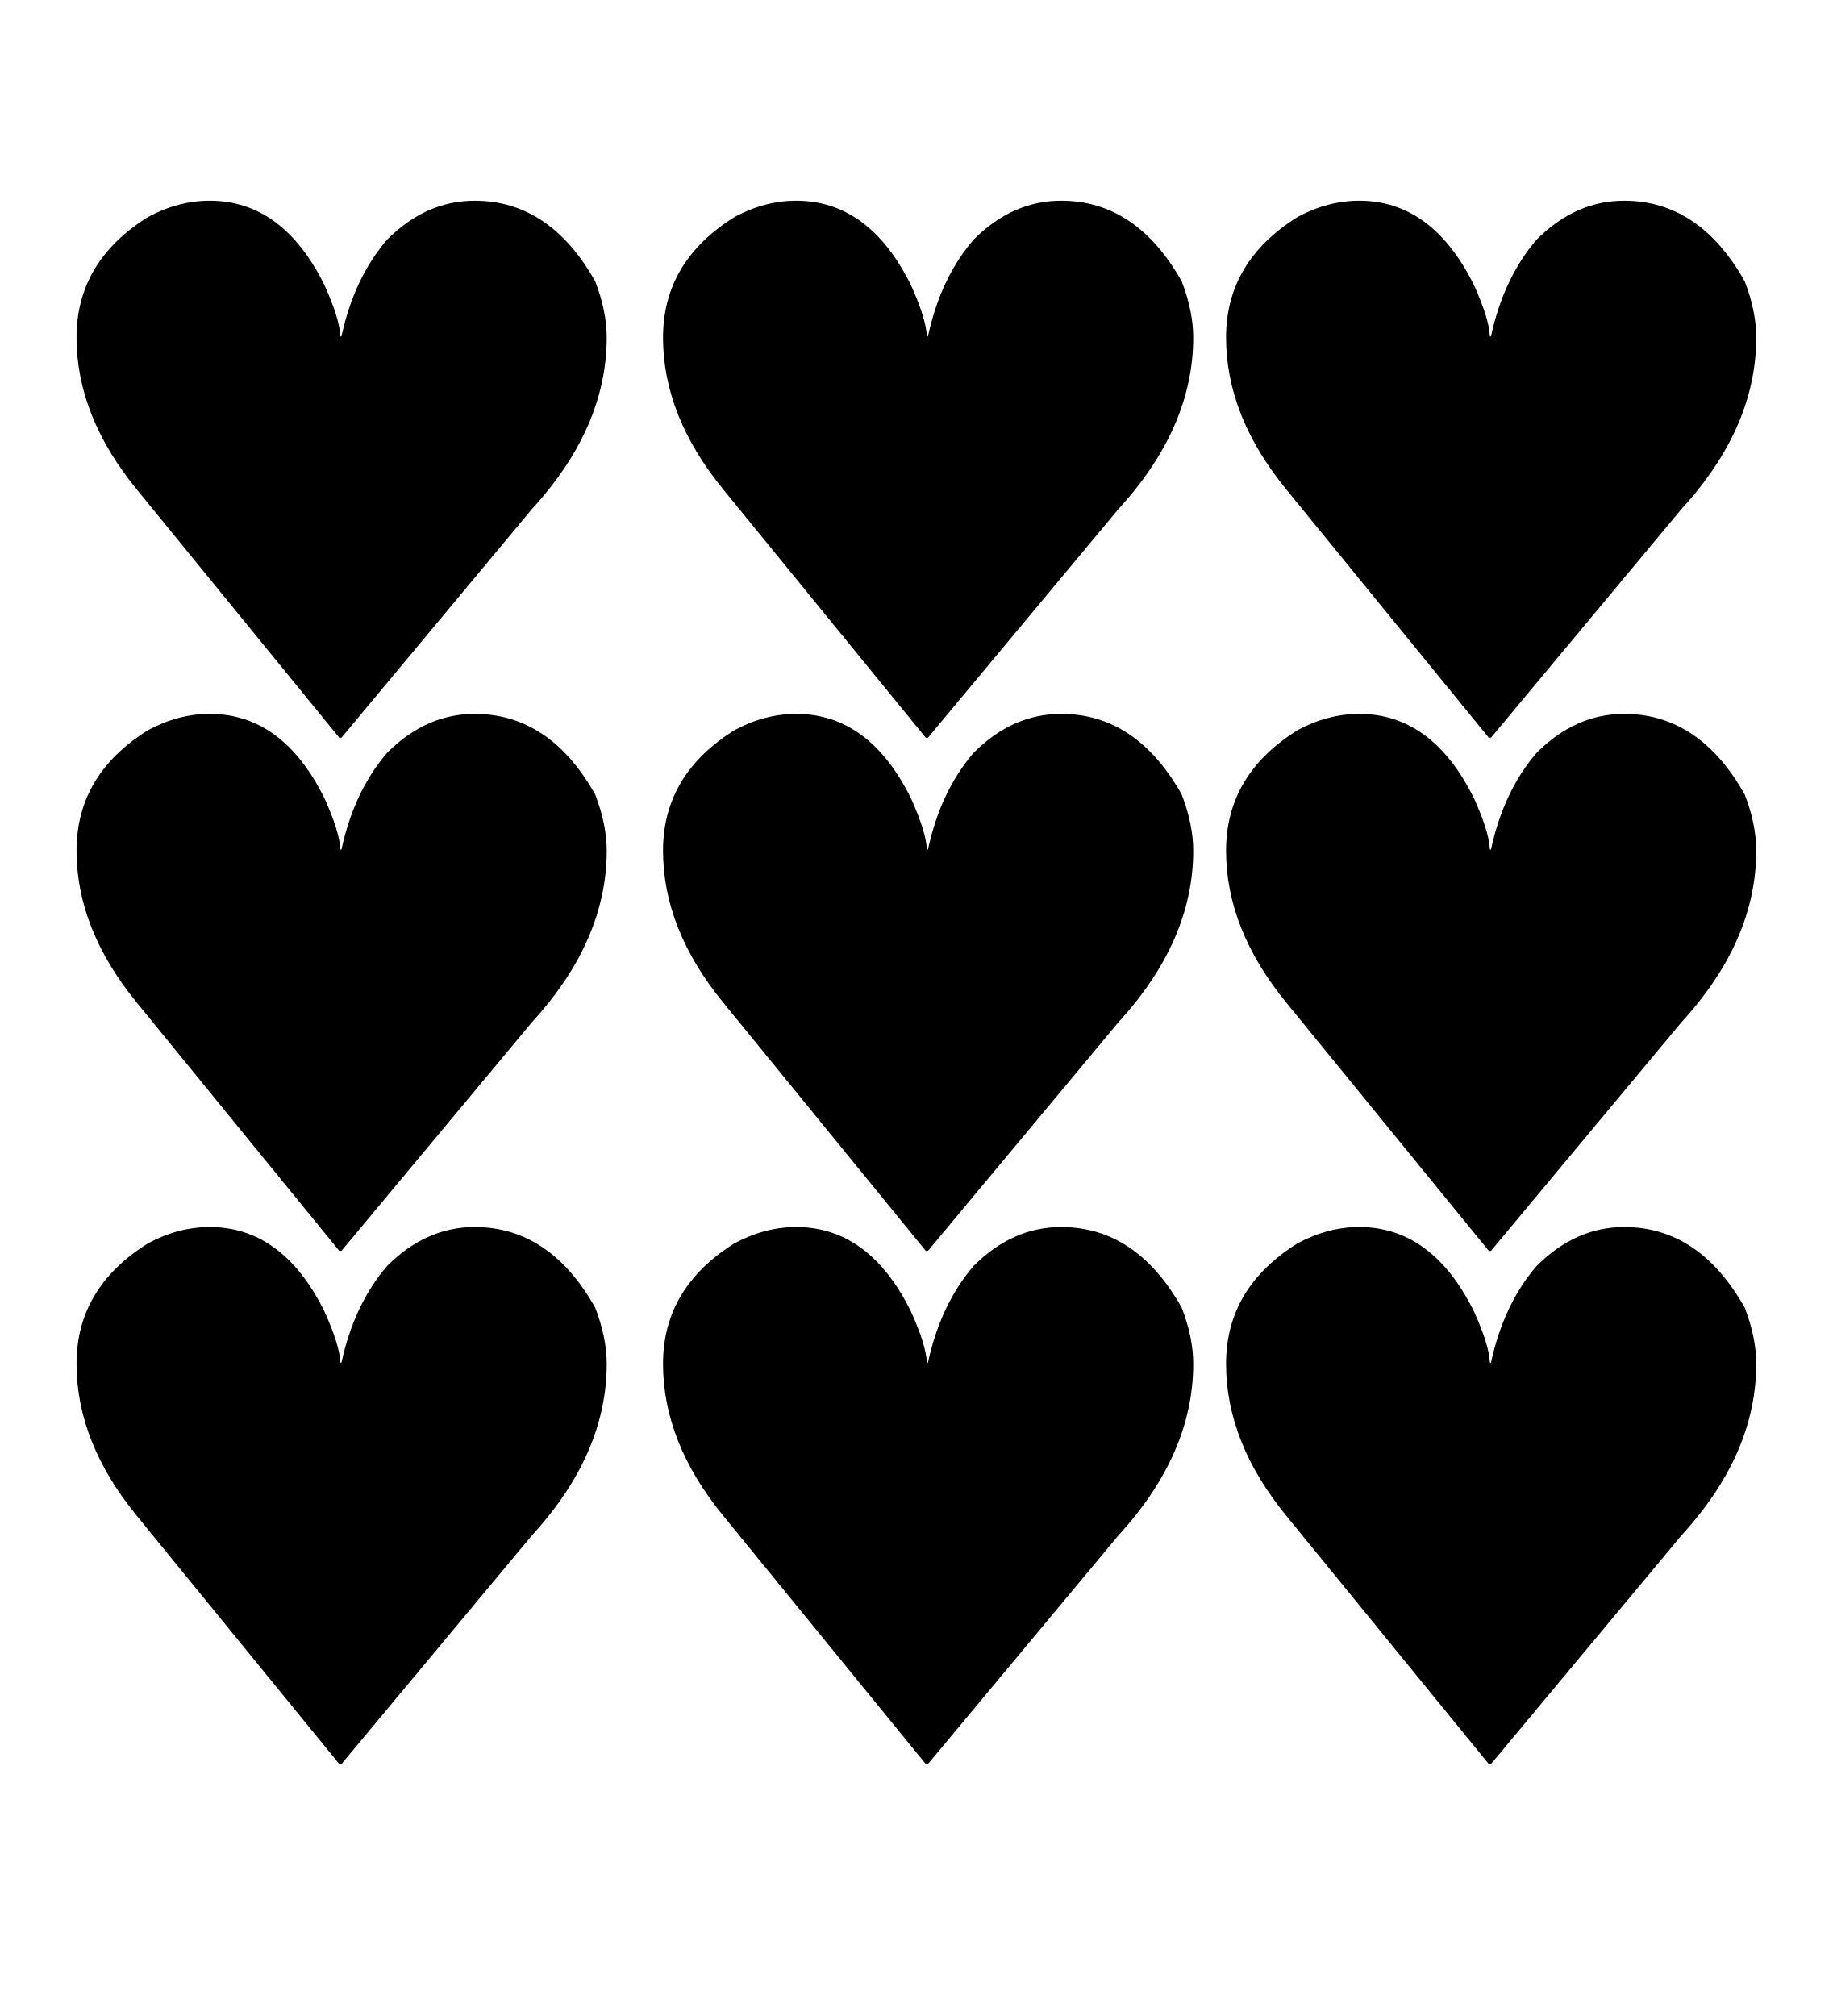
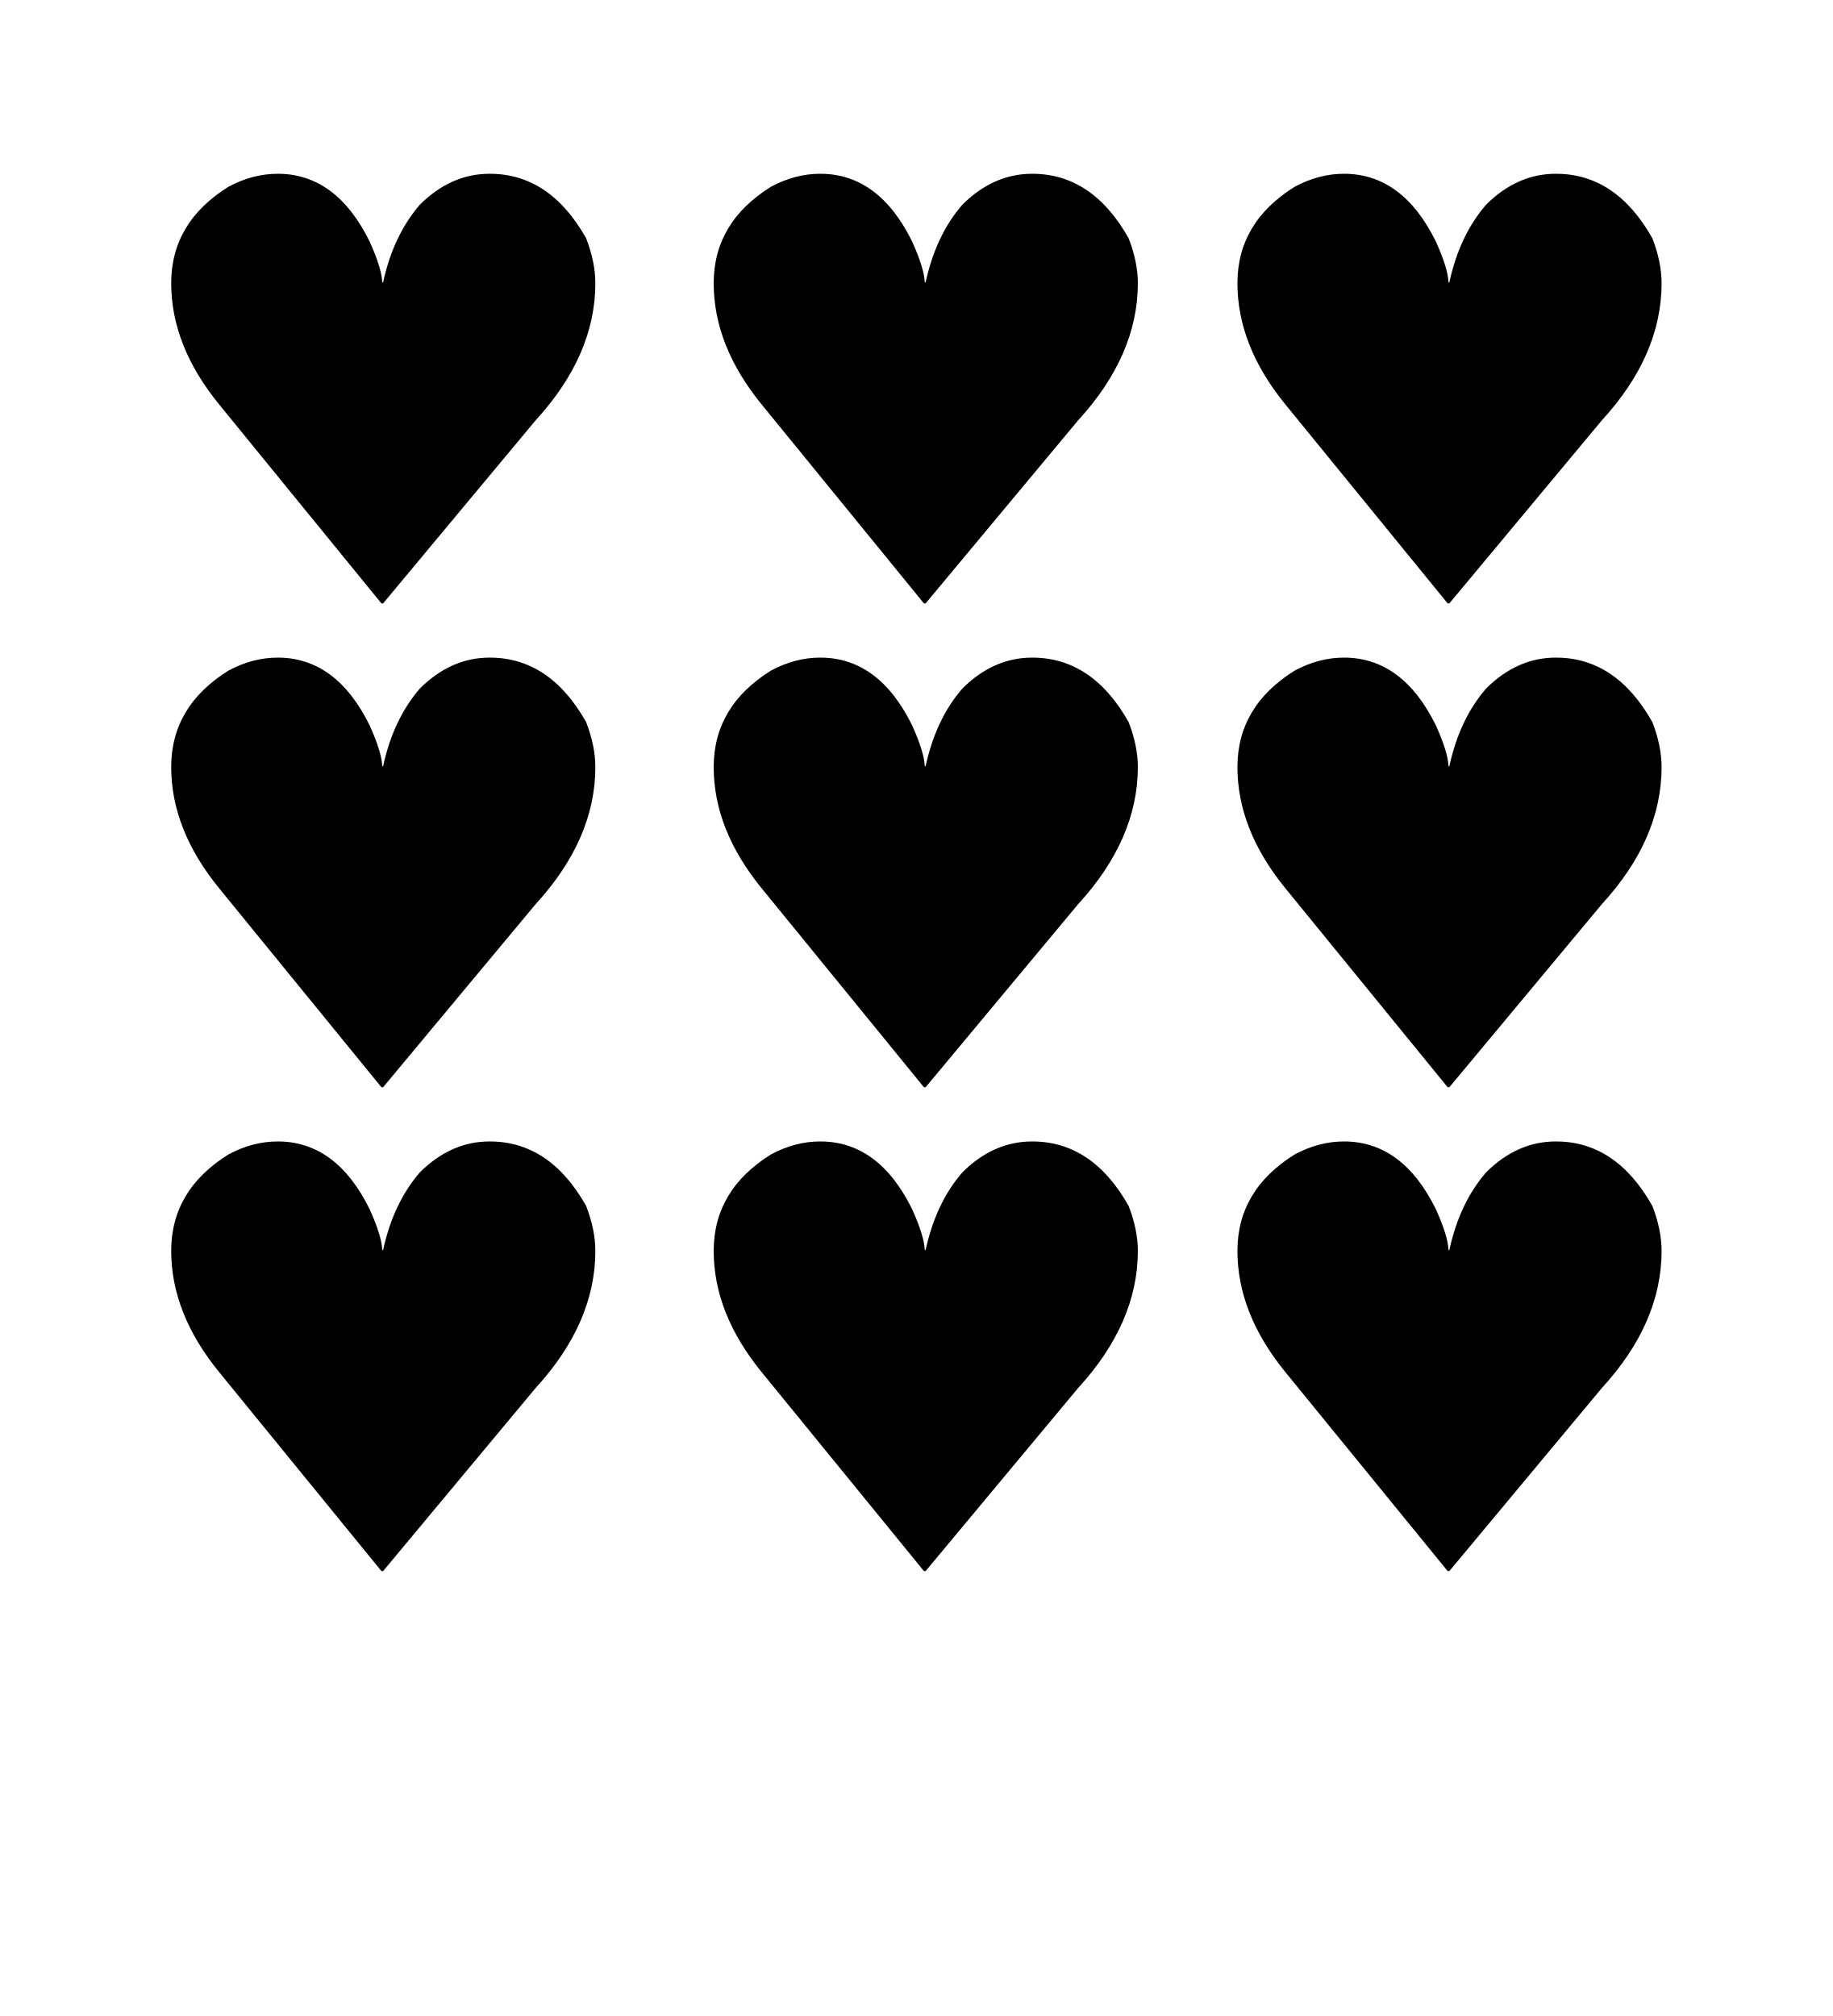
<svg xmlns="http://www.w3.org/2000/svg" viewBox="0 0 100 110" version="1.1" id="svg23">
  <defs id="defs27" />
-   <g aria-label="♥" style="font-style:normal;font-variant:normal;font-weight:normal;font-stretch:normal;font-size:16px;line-height:1;font-family:sans-serif;-inkscape-font-specification:'sans-serif, Normal';font-variant-ligatures:normal;font-variant-position:normal;font-variant-caps:normal;font-variant-numeric:normal;font-variant-alternates:normal;text-indent:0;text-align:center;text-decoration:none;text-decoration-line:none;text-decoration-style:solid;text-decoration-color:#000000;letter-spacing:0px;word-spacing:0px;text-transform:none;writing-mode:lr-tb;direction:ltr;text-orientation:mixed;dominant-baseline:auto;baseline-shift:baseline;text-anchor:middle;white-space:normal;shape-padding:0;opacity:1;vector-effect:none;fill:#000000;fill-opacity:1;stroke:none;stroke-width:3.981;stroke-linecap:butt;stroke-linejoin:miter;stroke-miterlimit:4;stroke-dasharray:none;stroke-dashoffset:0;stroke-opacity:1" id="text1423-3" transform="matrix(0.2511751,0,0,0.2511751,111.8002,59.08453)">
-     <path d="M -272.152,-80.156 Q -256.28,-80.156 -247.21,-61.782 -243.926,-54.511 -243.77,-50.679 H -243.535 Q -240.799,-63.346 -233.605,-71.712 -225.161,-80.156 -214.606,-80.156 -198.264,-80.156 -188.413,-62.642 -185.911,-56.153 -185.911,-50.445 -185.911,-30.898 -202.174,-13.149 L -243.535,36.5 H -244.004 L -287.946,-17.371 Q -301.081,-33.4 -301.081,-50.445 -301.081,-66.942 -285.522,-76.638 -278.954,-80.156 -272.152,-80.156 Z" style="stroke:none;stroke-width:3.981;stroke-opacity:1" id="path1425-8" />
+   <g aria-label="♥" style="font-style:normal;font-variant:normal;font-weight:normal;font-stretch:normal;font-size:16px;line-height:1;font-family:sans-serif;-inkscape-font-specification:'sans-serif, Normal';font-variant-ligatures:normal;font-variant-position:normal;font-variant-caps:normal;font-variant-numeric:normal;font-variant-alternates:normal;text-indent:0;text-align:center;text-decoration:none;text-decoration-line:none;text-decoration-style:solid;text-decoration-color:#000000;letter-spacing:0px;word-spacing:0px;text-transform:none;writing-mode:lr-tb;direction:ltr;text-orientation:mixed;dominant-baseline:auto;baseline-shift:baseline;text-anchor:middle;white-space:normal;shape-padding:0;opacity:1;vector-effect:none;fill:#000000;fill-opacity:1;stroke:none;stroke-width:3.981;stroke-linecap:butt;stroke-linejoin:miter;stroke-miterlimit:4;stroke-dasharray:none;stroke-dashoffset:0;stroke-opacity:1" id="text1423-3" transform="matrix(0.2009401,0,0,0.2009401,99.44012,51.98799)">
+     <path d="m -272.152,-80.156 q 15.872,0 24.942,18.374 3.284,7.271 3.44,11.103 h 0.235 q 2.737,-12.666 9.93,-21.033 8.444,-8.444 19,-8.444 16.341,0 26.193,17.514 2.502,6.49 2.502,12.197 0,19.547 -16.263,37.296 l -41.361,49.649 h -0.469 l -43.942,-53.871 q -13.136,-16.029 -13.136,-33.073 0,-16.498 15.559,-26.193 6.568,-3.518 13.37,-3.518 z" style="stroke:none;stroke-width:3.981;stroke-opacity:1" id="path1425-8" />
  </g>
-   <g aria-label="♥" style="font-style:normal;font-variant:normal;font-weight:normal;font-stretch:normal;font-size:16px;line-height:1;font-family:sans-serif;-inkscape-font-specification:'sans-serif, Normal';font-variant-ligatures:normal;font-variant-position:normal;font-variant-caps:normal;font-variant-numeric:normal;font-variant-alternates:normal;text-indent:0;text-align:center;text-decoration:none;text-decoration-line:none;text-decoration-style:solid;text-decoration-color:#000000;letter-spacing:0px;word-spacing:0px;text-transform:none;writing-mode:lr-tb;direction:ltr;text-orientation:mixed;dominant-baseline:auto;baseline-shift:baseline;text-anchor:middle;white-space:normal;shape-padding:0;opacity:1;vector-effect:none;fill:#000000;fill-opacity:1;stroke:none;stroke-width:3.981;stroke-linecap:butt;stroke-linejoin:miter;stroke-miterlimit:4;stroke-dasharray:none;stroke-dashoffset:0;stroke-opacity:1" id="text1423-7-60" transform="matrix(0.2511751,0,0,0.2511751,142.5202,59.08453)">
-     <path d="M -272.152,-80.156 Q -256.28,-80.156 -247.21,-61.782 -243.926,-54.511 -243.77,-50.679 H -243.535 Q -240.799,-63.346 -233.605,-71.712 -225.161,-80.156 -214.606,-80.156 -198.264,-80.156 -188.413,-62.642 -185.911,-56.153 -185.911,-50.445 -185.911,-30.898 -202.174,-13.149 L -243.535,36.5 H -244.004 L -287.946,-17.371 Q -301.081,-33.4 -301.081,-50.445 -301.081,-66.942 -285.522,-76.638 -278.954,-80.156 -272.152,-80.156 Z" style="stroke:none;stroke-width:3.981;stroke-opacity:1" id="path1425-4-48" />
+   <g aria-label="♥" style="font-style:normal;font-variant:normal;font-weight:normal;font-stretch:normal;font-size:16px;line-height:1;font-family:sans-serif;-inkscape-font-specification:'sans-serif, Normal';font-variant-ligatures:normal;font-variant-position:normal;font-variant-caps:normal;font-variant-numeric:normal;font-variant-alternates:normal;text-indent:0;text-align:center;text-decoration:none;text-decoration-line:none;text-decoration-style:solid;text-decoration-color:#000000;letter-spacing:0px;word-spacing:0px;text-transform:none;writing-mode:lr-tb;direction:ltr;text-orientation:mixed;dominant-baseline:auto;baseline-shift:baseline;text-anchor:middle;white-space:normal;shape-padding:0;opacity:1;vector-effect:none;fill:#000000;fill-opacity:1;stroke:none;stroke-width:3.981;stroke-linecap:butt;stroke-linejoin:miter;stroke-miterlimit:4;stroke-dasharray:none;stroke-dashoffset:0;stroke-opacity:1" id="text1423-7-60" transform="matrix(0.2009401,0,0,0.2009401,128.0161,51.98799)">
+     <path d="m -272.152,-80.156 q 15.872,0 24.942,18.374 3.284,7.271 3.44,11.103 h 0.235 q 2.737,-12.666 9.93,-21.033 8.444,-8.444 19,-8.444 16.341,0 26.193,17.514 2.502,6.49 2.502,12.197 0,19.547 -16.263,37.296 l -41.361,49.649 h -0.469 l -43.942,-53.871 q -13.136,-16.029 -13.136,-33.073 0,-16.498 15.559,-26.193 6.568,-3.518 13.37,-3.518 z" style="stroke:none;stroke-width:3.981;stroke-opacity:1" id="path1425-4-48" />
  </g>
-   <g aria-label="♥" style="font-style:normal;font-variant:normal;font-weight:normal;font-stretch:normal;font-size:16px;line-height:1;font-family:sans-serif;-inkscape-font-specification:'sans-serif, Normal';font-variant-ligatures:normal;font-variant-position:normal;font-variant-caps:normal;font-variant-numeric:normal;font-variant-alternates:normal;text-indent:0;text-align:center;text-decoration:none;text-decoration-line:none;text-decoration-style:solid;text-decoration-color:#000000;letter-spacing:0px;word-spacing:0px;text-transform:none;writing-mode:lr-tb;direction:ltr;text-orientation:mixed;dominant-baseline:auto;baseline-shift:baseline;text-anchor:middle;white-space:normal;shape-padding:0;opacity:1;vector-effect:none;fill:#000000;fill-opacity:1;stroke:none;stroke-width:3.981;stroke-linecap:butt;stroke-linejoin:miter;stroke-miterlimit:4;stroke-dasharray:none;stroke-dashoffset:0;stroke-opacity:1" id="text1423-3-8" transform="matrix(0.2511751,0,0,0.2511751,79.80015,59.08453)">
-     <path d="M -272.152,-80.156 Q -256.28,-80.156 -247.21,-61.782 -243.926,-54.511 -243.77,-50.679 H -243.535 Q -240.799,-63.346 -233.605,-71.712 -225.161,-80.156 -214.606,-80.156 -198.264,-80.156 -188.413,-62.642 -185.911,-56.153 -185.911,-50.445 -185.911,-30.898 -202.174,-13.149 L -243.535,36.5 H -244.004 L -287.946,-17.371 Q -301.081,-33.4 -301.081,-50.445 -301.081,-66.942 -285.522,-76.638 -278.954,-80.156 -272.152,-80.156 Z" style="stroke:none;stroke-width:3.981;stroke-opacity:1" id="path1425-8-8" />
+   <g aria-label="♥" style="font-style:normal;font-variant:normal;font-weight:normal;font-stretch:normal;font-size:16px;line-height:1;font-family:sans-serif;-inkscape-font-specification:'sans-serif, Normal';font-variant-ligatures:normal;font-variant-position:normal;font-variant-caps:normal;font-variant-numeric:normal;font-variant-alternates:normal;text-indent:0;text-align:center;text-decoration:none;text-decoration-line:none;text-decoration-style:solid;text-decoration-color:#000000;letter-spacing:0px;word-spacing:0px;text-transform:none;writing-mode:lr-tb;direction:ltr;text-orientation:mixed;dominant-baseline:auto;baseline-shift:baseline;text-anchor:middle;white-space:normal;shape-padding:0;opacity:1;vector-effect:none;fill:#000000;fill-opacity:1;stroke:none;stroke-width:3.981;stroke-linecap:butt;stroke-linejoin:miter;stroke-miterlimit:4;stroke-dasharray:none;stroke-dashoffset:0;stroke-opacity:1" id="text1423-3-8" transform="matrix(0.2009401,0,0,0.2009401,69.84012,51.98799)">
+     <path d="m -272.152,-80.156 q 15.872,0 24.942,18.374 3.284,7.271 3.44,11.103 h 0.235 q 2.737,-12.666 9.93,-21.033 8.444,-8.444 19,-8.444 16.341,0 26.193,17.514 2.502,6.49 2.502,12.197 0,19.547 -16.263,37.296 l -41.361,49.649 h -0.469 l -43.942,-53.871 q -13.136,-16.029 -13.136,-33.073 0,-16.498 15.559,-26.193 6.568,-3.518 13.37,-3.518 z" style="stroke:none;stroke-width:3.981;stroke-opacity:1" id="path1425-8-8" />
  </g>
-   <g aria-label="♥" style="font-style:normal;font-variant:normal;font-weight:normal;font-stretch:normal;font-size:16px;line-height:1;font-family:sans-serif;-inkscape-font-specification:'sans-serif, Normal';font-variant-ligatures:normal;font-variant-position:normal;font-variant-caps:normal;font-variant-numeric:normal;font-variant-alternates:normal;text-indent:0;text-align:center;text-decoration:none;text-decoration-line:none;text-decoration-style:solid;text-decoration-color:#000000;letter-spacing:0px;word-spacing:0px;text-transform:none;writing-mode:lr-tb;direction:ltr;text-orientation:mixed;dominant-baseline:auto;baseline-shift:baseline;text-anchor:middle;white-space:normal;shape-padding:0;opacity:1;vector-effect:none;fill:#000000;fill-opacity:1;stroke:none;stroke-width:3.981;stroke-linecap:butt;stroke-linejoin:miter;stroke-miterlimit:4;stroke-dasharray:none;stroke-dashoffset:0;stroke-opacity:1" id="text1423-3-9" transform="matrix(0.2511751,0,0,0.2511751,111.8002,31.08453)">
-     <path d="M -272.152,-80.156 Q -256.28,-80.156 -247.21,-61.782 -243.926,-54.511 -243.77,-50.679 H -243.535 Q -240.799,-63.346 -233.605,-71.712 -225.161,-80.156 -214.606,-80.156 -198.264,-80.156 -188.413,-62.642 -185.911,-56.153 -185.911,-50.445 -185.911,-30.898 -202.174,-13.149 L -243.535,36.5 H -244.004 L -287.946,-17.371 Q -301.081,-33.4 -301.081,-50.445 -301.081,-66.942 -285.522,-76.638 -278.954,-80.156 -272.152,-80.156 Z" style="stroke:none;stroke-width:3.981;stroke-opacity:1" id="path1425-8-7" />
+   <g aria-label="♥" style="font-style:normal;font-variant:normal;font-weight:normal;font-stretch:normal;font-size:16px;line-height:1;font-family:sans-serif;-inkscape-font-specification:'sans-serif, Normal';font-variant-ligatures:normal;font-variant-position:normal;font-variant-caps:normal;font-variant-numeric:normal;font-variant-alternates:normal;text-indent:0;text-align:center;text-decoration:none;text-decoration-line:none;text-decoration-style:solid;text-decoration-color:#000000;letter-spacing:0px;word-spacing:0px;text-transform:none;writing-mode:lr-tb;direction:ltr;text-orientation:mixed;dominant-baseline:auto;baseline-shift:baseline;text-anchor:middle;white-space:normal;shape-padding:0;opacity:1;vector-effect:none;fill:#000000;fill-opacity:1;stroke:none;stroke-width:3.981;stroke-linecap:butt;stroke-linejoin:miter;stroke-miterlimit:4;stroke-dasharray:none;stroke-dashoffset:0;stroke-opacity:1" id="text1423-3-9" transform="matrix(0.2009401,0,0,0.2009401,99.44012,25.58799)">
+     <path d="m -272.152,-80.156 q 15.872,0 24.942,18.374 3.284,7.271 3.44,11.103 h 0.235 q 2.737,-12.666 9.93,-21.033 8.444,-8.444 19,-8.444 16.341,0 26.193,17.514 2.502,6.49 2.502,12.197 0,19.547 -16.263,37.296 l -41.361,49.649 h -0.469 l -43.942,-53.871 q -13.136,-16.029 -13.136,-33.073 0,-16.498 15.559,-26.193 6.568,-3.518 13.37,-3.518 z" style="stroke:none;stroke-width:3.981;stroke-opacity:1" id="path1425-8-7" />
  </g>
-   <g aria-label="♥" style="font-style:normal;font-variant:normal;font-weight:normal;font-stretch:normal;font-size:16px;line-height:1;font-family:sans-serif;-inkscape-font-specification:'sans-serif, Normal';font-variant-ligatures:normal;font-variant-position:normal;font-variant-caps:normal;font-variant-numeric:normal;font-variant-alternates:normal;text-indent:0;text-align:center;text-decoration:none;text-decoration-line:none;text-decoration-style:solid;text-decoration-color:#000000;letter-spacing:0px;word-spacing:0px;text-transform:none;writing-mode:lr-tb;direction:ltr;text-orientation:mixed;dominant-baseline:auto;baseline-shift:baseline;text-anchor:middle;white-space:normal;shape-padding:0;opacity:1;vector-effect:none;fill:#000000;fill-opacity:1;stroke:none;stroke-width:3.981;stroke-linecap:butt;stroke-linejoin:miter;stroke-miterlimit:4;stroke-dasharray:none;stroke-dashoffset:0;stroke-opacity:1" id="text1423-7-60-7" transform="matrix(0.2511751,0,0,0.2511751,142.5202,31.08453)">
-     <path d="M -272.152,-80.156 Q -256.28,-80.156 -247.21,-61.782 -243.926,-54.511 -243.77,-50.679 H -243.535 Q -240.799,-63.346 -233.605,-71.712 -225.161,-80.156 -214.606,-80.156 -198.264,-80.156 -188.413,-62.642 -185.911,-56.153 -185.911,-50.445 -185.911,-30.898 -202.174,-13.149 L -243.535,36.5 H -244.004 L -287.946,-17.371 Q -301.081,-33.4 -301.081,-50.445 -301.081,-66.942 -285.522,-76.638 -278.954,-80.156 -272.152,-80.156 Z" style="stroke:none;stroke-width:3.981;stroke-opacity:1" id="path1425-4-48-6" />
+   <g aria-label="♥" style="font-style:normal;font-variant:normal;font-weight:normal;font-stretch:normal;font-size:16px;line-height:1;font-family:sans-serif;-inkscape-font-specification:'sans-serif, Normal';font-variant-ligatures:normal;font-variant-position:normal;font-variant-caps:normal;font-variant-numeric:normal;font-variant-alternates:normal;text-indent:0;text-align:center;text-decoration:none;text-decoration-line:none;text-decoration-style:solid;text-decoration-color:#000000;letter-spacing:0px;word-spacing:0px;text-transform:none;writing-mode:lr-tb;direction:ltr;text-orientation:mixed;dominant-baseline:auto;baseline-shift:baseline;text-anchor:middle;white-space:normal;shape-padding:0;opacity:1;vector-effect:none;fill:#000000;fill-opacity:1;stroke:none;stroke-width:3.981;stroke-linecap:butt;stroke-linejoin:miter;stroke-miterlimit:4;stroke-dasharray:none;stroke-dashoffset:0;stroke-opacity:1" id="text1423-7-60-7" transform="matrix(0.2009401,0,0,0.2009401,128.0161,25.58799)">
+     <path d="m -272.152,-80.156 q 15.872,0 24.942,18.374 3.284,7.271 3.44,11.103 h 0.235 q 2.737,-12.666 9.93,-21.033 8.444,-8.444 19,-8.444 16.341,0 26.193,17.514 2.502,6.49 2.502,12.197 0,19.547 -16.263,37.296 l -41.361,49.649 h -0.469 l -43.942,-53.871 q -13.136,-16.029 -13.136,-33.073 0,-16.498 15.559,-26.193 6.568,-3.518 13.37,-3.518 z" style="stroke:none;stroke-width:3.981;stroke-opacity:1" id="path1425-4-48-6" />
  </g>
-   <g aria-label="♥" style="font-style:normal;font-variant:normal;font-weight:normal;font-stretch:normal;font-size:16px;line-height:1;font-family:sans-serif;-inkscape-font-specification:'sans-serif, Normal';font-variant-ligatures:normal;font-variant-position:normal;font-variant-caps:normal;font-variant-numeric:normal;font-variant-alternates:normal;text-indent:0;text-align:center;text-decoration:none;text-decoration-line:none;text-decoration-style:solid;text-decoration-color:#000000;letter-spacing:0px;word-spacing:0px;text-transform:none;writing-mode:lr-tb;direction:ltr;text-orientation:mixed;dominant-baseline:auto;baseline-shift:baseline;text-anchor:middle;white-space:normal;shape-padding:0;opacity:1;vector-effect:none;fill:#000000;fill-opacity:1;stroke:none;stroke-width:3.981;stroke-linecap:butt;stroke-linejoin:miter;stroke-miterlimit:4;stroke-dasharray:none;stroke-dashoffset:0;stroke-opacity:1" id="text1423-3-8-4" transform="matrix(0.2511751,0,0,0.2511751,79.80015,31.08453)">
-     <path d="M -272.152,-80.156 Q -256.28,-80.156 -247.21,-61.782 -243.926,-54.511 -243.77,-50.679 H -243.535 Q -240.799,-63.346 -233.605,-71.712 -225.161,-80.156 -214.606,-80.156 -198.264,-80.156 -188.413,-62.642 -185.911,-56.153 -185.911,-50.445 -185.911,-30.898 -202.174,-13.149 L -243.535,36.5 H -244.004 L -287.946,-17.371 Q -301.081,-33.4 -301.081,-50.445 -301.081,-66.942 -285.522,-76.638 -278.954,-80.156 -272.152,-80.156 Z" style="stroke:none;stroke-width:3.981;stroke-opacity:1" id="path1425-8-8-3" />
+   <g aria-label="♥" style="font-style:normal;font-variant:normal;font-weight:normal;font-stretch:normal;font-size:16px;line-height:1;font-family:sans-serif;-inkscape-font-specification:'sans-serif, Normal';font-variant-ligatures:normal;font-variant-position:normal;font-variant-caps:normal;font-variant-numeric:normal;font-variant-alternates:normal;text-indent:0;text-align:center;text-decoration:none;text-decoration-line:none;text-decoration-style:solid;text-decoration-color:#000000;letter-spacing:0px;word-spacing:0px;text-transform:none;writing-mode:lr-tb;direction:ltr;text-orientation:mixed;dominant-baseline:auto;baseline-shift:baseline;text-anchor:middle;white-space:normal;shape-padding:0;opacity:1;vector-effect:none;fill:#000000;fill-opacity:1;stroke:none;stroke-width:3.981;stroke-linecap:butt;stroke-linejoin:miter;stroke-miterlimit:4;stroke-dasharray:none;stroke-dashoffset:0;stroke-opacity:1" id="text1423-3-8-4" transform="matrix(0.2009401,0,0,0.2009401,69.84012,25.58799)">
+     <path d="m -272.152,-80.156 q 15.872,0 24.942,18.374 3.284,7.271 3.44,11.103 h 0.235 q 2.737,-12.666 9.93,-21.033 8.444,-8.444 19,-8.444 16.341,0 26.193,17.514 2.502,6.49 2.502,12.197 0,19.547 -16.263,37.296 l -41.361,49.649 h -0.469 l -43.942,-53.871 q -13.136,-16.029 -13.136,-33.073 0,-16.498 15.559,-26.193 6.568,-3.518 13.37,-3.518 z" style="stroke:none;stroke-width:3.981;stroke-opacity:1" id="path1425-8-8-3" />
  </g>
-   <g aria-label="♥" style="font-style:normal;font-variant:normal;font-weight:normal;font-stretch:normal;font-size:16px;line-height:1;font-family:sans-serif;-inkscape-font-specification:'sans-serif, Normal';font-variant-ligatures:normal;font-variant-position:normal;font-variant-caps:normal;font-variant-numeric:normal;font-variant-alternates:normal;text-indent:0;text-align:center;text-decoration:none;text-decoration-line:none;text-decoration-style:solid;text-decoration-color:#000000;letter-spacing:0px;word-spacing:0px;text-transform:none;writing-mode:lr-tb;direction:ltr;text-orientation:mixed;dominant-baseline:auto;baseline-shift:baseline;text-anchor:middle;white-space:normal;shape-padding:0;opacity:1;vector-effect:none;fill:#000000;fill-opacity:1;stroke:none;stroke-width:3.981;stroke-linecap:butt;stroke-linejoin:miter;stroke-miterlimit:4;stroke-dasharray:none;stroke-dashoffset:0;stroke-opacity:1" id="text1423-3-0" transform="matrix(0.2511751,0,0,0.2511751,111.8002,87.08453)">
-     <path d="M -272.152,-80.156 Q -256.28,-80.156 -247.21,-61.782 -243.926,-54.511 -243.77,-50.679 H -243.535 Q -240.799,-63.346 -233.605,-71.712 -225.161,-80.156 -214.606,-80.156 -198.264,-80.156 -188.413,-62.642 -185.911,-56.153 -185.911,-50.445 -185.911,-30.898 -202.174,-13.149 L -243.535,36.5 H -244.004 L -287.946,-17.371 Q -301.081,-33.4 -301.081,-50.445 -301.081,-66.942 -285.522,-76.638 -278.954,-80.156 -272.152,-80.156 Z" style="stroke:none;stroke-width:3.981;stroke-opacity:1" id="path1425-8-3" />
+   <g aria-label="♥" style="font-style:normal;font-variant:normal;font-weight:normal;font-stretch:normal;font-size:16px;line-height:1;font-family:sans-serif;-inkscape-font-specification:'sans-serif, Normal';font-variant-ligatures:normal;font-variant-position:normal;font-variant-caps:normal;font-variant-numeric:normal;font-variant-alternates:normal;text-indent:0;text-align:center;text-decoration:none;text-decoration-line:none;text-decoration-style:solid;text-decoration-color:#000000;letter-spacing:0px;word-spacing:0px;text-transform:none;writing-mode:lr-tb;direction:ltr;text-orientation:mixed;dominant-baseline:auto;baseline-shift:baseline;text-anchor:middle;white-space:normal;shape-padding:0;opacity:1;vector-effect:none;fill:#000000;fill-opacity:1;stroke:none;stroke-width:3.981;stroke-linecap:butt;stroke-linejoin:miter;stroke-miterlimit:4;stroke-dasharray:none;stroke-dashoffset:0;stroke-opacity:1" id="text1423-3-0" transform="matrix(0.2009401,0,0,0.2009401,99.44012,78.38799)">
+     <path d="m -272.152,-80.156 q 15.872,0 24.942,18.374 3.284,7.271 3.44,11.103 h 0.235 q 2.737,-12.666 9.93,-21.033 8.444,-8.444 19,-8.444 16.341,0 26.193,17.514 2.502,6.49 2.502,12.197 0,19.547 -16.263,37.296 l -41.361,49.649 h -0.469 l -43.942,-53.871 q -13.136,-16.029 -13.136,-33.073 0,-16.498 15.559,-26.193 6.568,-3.518 13.37,-3.518 z" style="stroke:none;stroke-width:3.981;stroke-opacity:1" id="path1425-8-3" />
  </g>
-   <g aria-label="♥" style="font-style:normal;font-variant:normal;font-weight:normal;font-stretch:normal;font-size:16px;line-height:1;font-family:sans-serif;-inkscape-font-specification:'sans-serif, Normal';font-variant-ligatures:normal;font-variant-position:normal;font-variant-caps:normal;font-variant-numeric:normal;font-variant-alternates:normal;text-indent:0;text-align:center;text-decoration:none;text-decoration-line:none;text-decoration-style:solid;text-decoration-color:#000000;letter-spacing:0px;word-spacing:0px;text-transform:none;writing-mode:lr-tb;direction:ltr;text-orientation:mixed;dominant-baseline:auto;baseline-shift:baseline;text-anchor:middle;white-space:normal;shape-padding:0;opacity:1;vector-effect:none;fill:#000000;fill-opacity:1;stroke:none;stroke-width:3.981;stroke-linecap:butt;stroke-linejoin:miter;stroke-miterlimit:4;stroke-dasharray:none;stroke-dashoffset:0;stroke-opacity:1" id="text1423-7-60-0" transform="matrix(0.2511751,0,0,0.2511751,142.5202,87.08453)">
-     <path d="M -272.152,-80.156 Q -256.28,-80.156 -247.21,-61.782 -243.926,-54.511 -243.77,-50.679 H -243.535 Q -240.799,-63.346 -233.605,-71.712 -225.161,-80.156 -214.606,-80.156 -198.264,-80.156 -188.413,-62.642 -185.911,-56.153 -185.911,-50.445 -185.911,-30.898 -202.174,-13.149 L -243.535,36.5 H -244.004 L -287.946,-17.371 Q -301.081,-33.4 -301.081,-50.445 -301.081,-66.942 -285.522,-76.638 -278.954,-80.156 -272.152,-80.156 Z" style="stroke:none;stroke-width:3.981;stroke-opacity:1" id="path1425-4-48-9" />
+   <g aria-label="♥" style="font-style:normal;font-variant:normal;font-weight:normal;font-stretch:normal;font-size:16px;line-height:1;font-family:sans-serif;-inkscape-font-specification:'sans-serif, Normal';font-variant-ligatures:normal;font-variant-position:normal;font-variant-caps:normal;font-variant-numeric:normal;font-variant-alternates:normal;text-indent:0;text-align:center;text-decoration:none;text-decoration-line:none;text-decoration-style:solid;text-decoration-color:#000000;letter-spacing:0px;word-spacing:0px;text-transform:none;writing-mode:lr-tb;direction:ltr;text-orientation:mixed;dominant-baseline:auto;baseline-shift:baseline;text-anchor:middle;white-space:normal;shape-padding:0;opacity:1;vector-effect:none;fill:#000000;fill-opacity:1;stroke:none;stroke-width:3.981;stroke-linecap:butt;stroke-linejoin:miter;stroke-miterlimit:4;stroke-dasharray:none;stroke-dashoffset:0;stroke-opacity:1" id="text1423-7-60-0" transform="matrix(0.2009401,0,0,0.2009401,128.0161,78.38799)">
+     <path d="m -272.152,-80.156 q 15.872,0 24.942,18.374 3.284,7.271 3.44,11.103 h 0.235 q 2.737,-12.666 9.93,-21.033 8.444,-8.444 19,-8.444 16.341,0 26.193,17.514 2.502,6.49 2.502,12.197 0,19.547 -16.263,37.296 l -41.361,49.649 h -0.469 l -43.942,-53.871 q -13.136,-16.029 -13.136,-33.073 0,-16.498 15.559,-26.193 6.568,-3.518 13.37,-3.518 z" style="stroke:none;stroke-width:3.981;stroke-opacity:1" id="path1425-4-48-9" />
  </g>
-   <g aria-label="♥" style="font-style:normal;font-variant:normal;font-weight:normal;font-stretch:normal;font-size:16px;line-height:1;font-family:sans-serif;-inkscape-font-specification:'sans-serif, Normal';font-variant-ligatures:normal;font-variant-position:normal;font-variant-caps:normal;font-variant-numeric:normal;font-variant-alternates:normal;text-indent:0;text-align:center;text-decoration:none;text-decoration-line:none;text-decoration-style:solid;text-decoration-color:#000000;letter-spacing:0px;word-spacing:0px;text-transform:none;writing-mode:lr-tb;direction:ltr;text-orientation:mixed;dominant-baseline:auto;baseline-shift:baseline;text-anchor:middle;white-space:normal;shape-padding:0;opacity:1;vector-effect:none;fill:#000000;fill-opacity:1;stroke:none;stroke-width:3.981;stroke-linecap:butt;stroke-linejoin:miter;stroke-miterlimit:4;stroke-dasharray:none;stroke-dashoffset:0;stroke-opacity:1" id="text1423-3-8-2" transform="matrix(0.2511751,0,0,0.2511751,79.80015,87.08453)">
-     <path d="M -272.152,-80.156 Q -256.28,-80.156 -247.21,-61.782 -243.926,-54.511 -243.77,-50.679 H -243.535 Q -240.799,-63.346 -233.605,-71.712 -225.161,-80.156 -214.606,-80.156 -198.264,-80.156 -188.413,-62.642 -185.911,-56.153 -185.911,-50.445 -185.911,-30.898 -202.174,-13.149 L -243.535,36.5 H -244.004 L -287.946,-17.371 Q -301.081,-33.4 -301.081,-50.445 -301.081,-66.942 -285.522,-76.638 -278.954,-80.156 -272.152,-80.156 Z" style="stroke:none;stroke-width:3.981;stroke-opacity:1" id="path1425-8-8-5" />
+   <g aria-label="♥" style="font-style:normal;font-variant:normal;font-weight:normal;font-stretch:normal;font-size:16px;line-height:1;font-family:sans-serif;-inkscape-font-specification:'sans-serif, Normal';font-variant-ligatures:normal;font-variant-position:normal;font-variant-caps:normal;font-variant-numeric:normal;font-variant-alternates:normal;text-indent:0;text-align:center;text-decoration:none;text-decoration-line:none;text-decoration-style:solid;text-decoration-color:#000000;letter-spacing:0px;word-spacing:0px;text-transform:none;writing-mode:lr-tb;direction:ltr;text-orientation:mixed;dominant-baseline:auto;baseline-shift:baseline;text-anchor:middle;white-space:normal;shape-padding:0;opacity:1;vector-effect:none;fill:#000000;fill-opacity:1;stroke:none;stroke-width:3.981;stroke-linecap:butt;stroke-linejoin:miter;stroke-miterlimit:4;stroke-dasharray:none;stroke-dashoffset:0;stroke-opacity:1" id="text1423-3-8-2" transform="matrix(0.2009401,0,0,0.2009401,69.84012,78.38799)">
+     <path d="m -272.152,-80.156 q 15.872,0 24.942,18.374 3.284,7.271 3.44,11.103 h 0.235 q 2.737,-12.666 9.93,-21.033 8.444,-8.444 19,-8.444 16.341,0 26.193,17.514 2.502,6.49 2.502,12.197 0,19.547 -16.263,37.296 l -41.361,49.649 h -0.469 l -43.942,-53.871 q -13.136,-16.029 -13.136,-33.073 0,-16.498 15.559,-26.193 6.568,-3.518 13.37,-3.518 z" style="stroke:none;stroke-width:3.981;stroke-opacity:1" id="path1425-8-8-5" />
  </g>
</svg>
